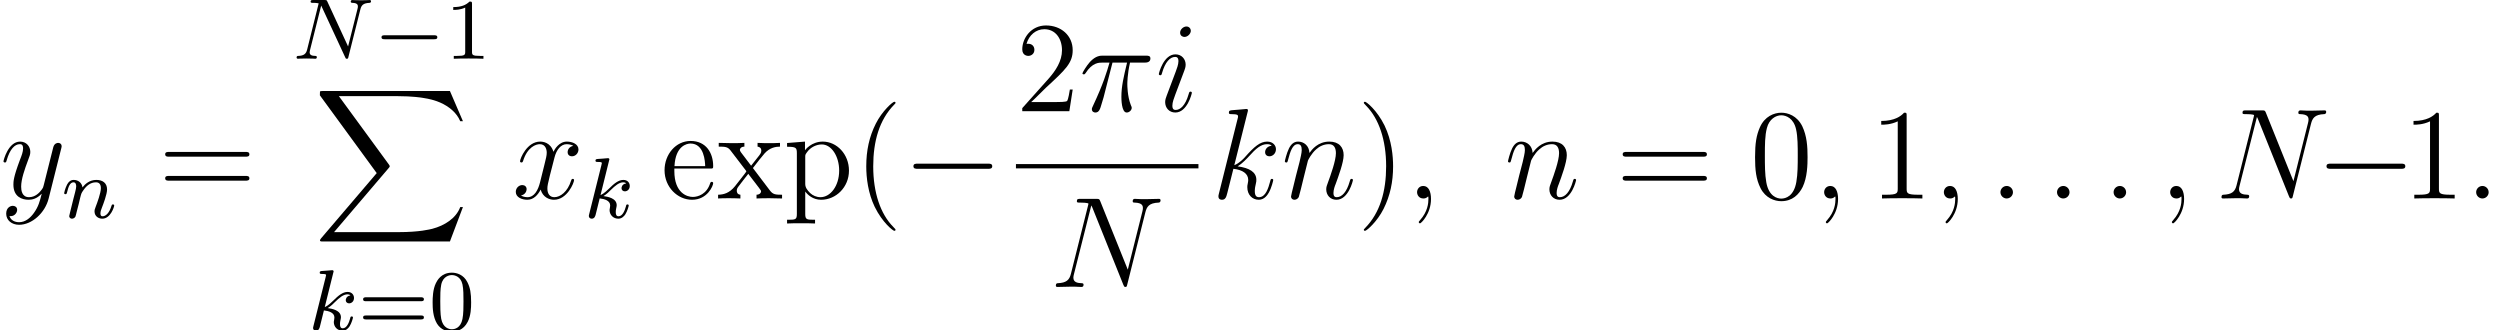
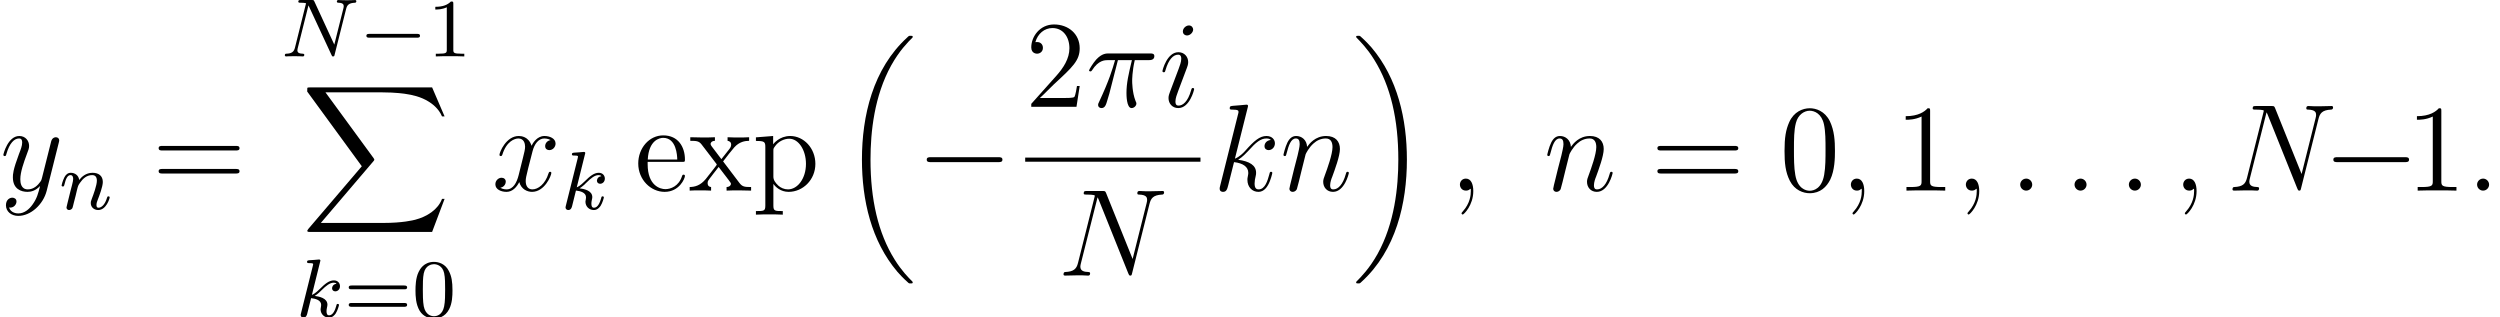
- <svg xmlns="http://www.w3.org/2000/svg" xmlns:xlink="http://www.w3.org/1999/xlink" height="30.574pt" version="1.1" viewBox="109.291 70.735 231.728 30.574" width="231.728pt">
+ <svg xmlns="http://www.w3.org/2000/svg" xmlns:xlink="http://www.w3.org/1999/xlink" version="1.1" width="241.276pt" height="30.574pt" viewBox="104.518 70.735 241.276 30.574">
  <defs>
-     <path d="M5.571 -1.809C5.699 -1.809 5.874 -1.809 5.874 -1.993S5.699 -2.176 5.571 -2.176H1.004C0.877 -2.176 0.701 -2.176 0.701 -1.993S0.877 -1.809 1.004 -1.809H5.571Z" id="g0-0" />
-     <path d="M7.878 -2.75C8.082 -2.75 8.297 -2.75 8.297 -2.989S8.082 -3.228 7.878 -3.228H1.411C1.207 -3.228 0.992 -3.228 0.992 -2.989S1.207 -2.75 1.411 -2.75H7.878Z" id="g1-0" />
-     <path d="M6.312 -4.575C6.408 -4.965 6.583 -5.157 7.157 -5.181C7.237 -5.181 7.301 -5.228 7.301 -5.332C7.301 -5.38 7.261 -5.444 7.181 -5.444C7.125 -5.444 6.974 -5.42 6.384 -5.42C5.746 -5.42 5.643 -5.444 5.571 -5.444C5.444 -5.444 5.42 -5.356 5.42 -5.292C5.42 -5.189 5.523 -5.181 5.595 -5.181C6.081 -5.165 6.081 -4.949 6.081 -4.838C6.081 -4.798 6.081 -4.758 6.049 -4.631L5.173 -1.14L3.252 -5.3C3.188 -5.444 3.172 -5.444 2.981 -5.444H1.945C1.801 -5.444 1.698 -5.444 1.698 -5.292C1.698 -5.181 1.793 -5.181 1.961 -5.181C2.024 -5.181 2.264 -5.181 2.447 -5.133L1.379 -0.853C1.283 -0.454 1.076 -0.279 0.542 -0.263C0.494 -0.263 0.399 -0.255 0.399 -0.112C0.399 -0.064 0.438 0 0.518 0C0.55 0 0.733 -0.024 1.307 -0.024C1.937 -0.024 2.056 0 2.128 0C2.16 0 2.279 0 2.279 -0.151C2.279 -0.247 2.192 -0.263 2.136 -0.263C1.849 -0.271 1.61 -0.319 1.61 -0.598C1.61 -0.638 1.634 -0.749 1.634 -0.757L2.678 -4.918H2.686L4.902 -0.143C4.957 -0.016 4.965 0 5.053 0C5.165 0 5.173 -0.032 5.204 -0.167L6.312 -4.575Z" id="g2-78" />
-     <path d="M2.327 -5.292C2.335 -5.308 2.359 -5.412 2.359 -5.42C2.359 -5.46 2.327 -5.531 2.232 -5.531C2.2 -5.531 1.953 -5.507 1.769 -5.491L1.323 -5.46C1.148 -5.444 1.068 -5.436 1.068 -5.292C1.068 -5.181 1.18 -5.181 1.275 -5.181C1.658 -5.181 1.658 -5.133 1.658 -5.061C1.658 -5.037 1.658 -5.021 1.618 -4.878L0.486 -0.343C0.454 -0.223 0.454 -0.175 0.454 -0.167C0.454 -0.032 0.566 0.08 0.717 0.08C0.988 0.08 1.052 -0.175 1.084 -0.287C1.164 -0.622 1.371 -1.466 1.459 -1.801C1.897 -1.753 2.431 -1.602 2.431 -1.148C2.431 -1.108 2.431 -1.068 2.415 -0.988C2.391 -0.885 2.375 -0.773 2.375 -0.733C2.375 -0.263 2.726 0.08 3.188 0.08C3.523 0.08 3.73 -0.167 3.834 -0.319C4.025 -0.614 4.152 -1.092 4.152 -1.14C4.152 -1.219 4.089 -1.243 4.033 -1.243C3.937 -1.243 3.921 -1.196 3.889 -1.052C3.786 -0.677 3.579 -0.143 3.204 -0.143C2.997 -0.143 2.949 -0.319 2.949 -0.534C2.949 -0.638 2.957 -0.733 2.997 -0.917C3.005 -0.948 3.037 -1.076 3.037 -1.164C3.037 -1.817 2.216 -1.961 1.809 -2.016C2.104 -2.192 2.375 -2.463 2.471 -2.566C2.909 -2.997 3.268 -3.292 3.65 -3.292C3.754 -3.292 3.85 -3.268 3.913 -3.188C3.483 -3.132 3.483 -2.758 3.483 -2.75C3.483 -2.574 3.618 -2.455 3.794 -2.455C4.009 -2.455 4.248 -2.63 4.248 -2.957C4.248 -3.228 4.057 -3.515 3.658 -3.515C3.196 -3.515 2.782 -3.164 2.327 -2.71C1.865 -2.256 1.666 -2.168 1.538 -2.112L2.327 -5.292Z" id="g2-107" />
-     <path d="M1.594 -1.307C1.618 -1.427 1.698 -1.73 1.722 -1.849C1.833 -2.279 1.833 -2.287 2.016 -2.55C2.279 -2.941 2.654 -3.292 3.188 -3.292C3.475 -3.292 3.642 -3.124 3.642 -2.75C3.642 -2.311 3.308 -1.403 3.156 -1.012C3.053 -0.749 3.053 -0.701 3.053 -0.598C3.053 -0.143 3.427 0.08 3.77 0.08C4.551 0.08 4.878 -1.036 4.878 -1.14C4.878 -1.219 4.814 -1.243 4.758 -1.243C4.663 -1.243 4.647 -1.188 4.623 -1.108C4.431 -0.454 4.097 -0.143 3.794 -0.143C3.666 -0.143 3.602 -0.223 3.602 -0.406S3.666 -0.765 3.746 -0.964C3.865 -1.267 4.216 -2.184 4.216 -2.63C4.216 -3.228 3.802 -3.515 3.228 -3.515C2.582 -3.515 2.168 -3.124 1.937 -2.821C1.881 -3.26 1.53 -3.515 1.124 -3.515C0.837 -3.515 0.638 -3.332 0.51 -3.084C0.319 -2.71 0.239 -2.311 0.239 -2.295C0.239 -2.224 0.295 -2.192 0.359 -2.192C0.462 -2.192 0.47 -2.224 0.526 -2.431C0.622 -2.821 0.765 -3.292 1.1 -3.292C1.307 -3.292 1.355 -3.092 1.355 -2.917C1.355 -2.774 1.315 -2.622 1.251 -2.359C1.235 -2.295 1.116 -1.825 1.084 -1.714L0.789 -0.518C0.757 -0.399 0.709 -0.199 0.709 -0.167C0.709 0.016 0.861 0.08 0.964 0.08C1.108 0.08 1.227 -0.016 1.283 -0.112C1.307 -0.159 1.371 -0.43 1.411 -0.598L1.594 -1.307Z" id="g2-110" />
-     <path d="M12.613 13.948L13.818 10.76H13.569C13.181 11.796 12.124 12.473 10.979 12.772C10.77 12.822 9.793 13.081 7.88 13.081H1.873L6.944 7.133C7.014 7.054 7.034 7.024 7.034 6.974C7.034 6.954 7.034 6.924 6.964 6.824L2.321 0.478H7.781C9.116 0.478 10.022 0.618 10.112 0.638C10.65 0.717 11.517 0.887 12.304 1.385C12.553 1.544 13.23 1.993 13.569 2.8H13.818L12.613 0H0.837C0.608 0 0.598 0.01 0.568 0.07C0.558 0.1 0.558 0.289 0.558 0.399L5.828 7.611L0.667 13.659C0.568 13.778 0.568 13.828 0.568 13.838C0.568 13.948 0.658 13.948 0.837 13.948H12.613Z" id="g6-88" />
-     <path d="M3.096 -4.507H4.447C4.125 -3.168 3.921 -2.295 3.921 -1.339C3.921 -1.172 3.921 0.12 4.411 0.12C4.663 0.12 4.878 -0.108 4.878 -0.311C4.878 -0.371 4.878 -0.395 4.794 -0.574C4.471 -1.399 4.471 -2.427 4.471 -2.511C4.471 -2.582 4.471 -3.431 4.722 -4.507H6.061C6.217 -4.507 6.611 -4.507 6.611 -4.89C6.611 -5.153 6.384 -5.153 6.169 -5.153H2.236C1.961 -5.153 1.554 -5.153 1.004 -4.567C0.693 -4.22 0.311 -3.587 0.311 -3.515S0.371 -3.419 0.442 -3.419C0.526 -3.419 0.538 -3.455 0.598 -3.527C1.219 -4.507 1.841 -4.507 2.14 -4.507H2.821C2.558 -3.61 2.26 -2.57 1.279 -0.478C1.184 -0.287 1.184 -0.263 1.184 -0.191C1.184 0.06 1.399 0.12 1.506 0.12C1.853 0.12 1.949 -0.191 2.092 -0.693C2.283 -1.303 2.283 -1.327 2.403 -1.805L3.096 -4.507Z" id="g3-25" />
-     <path d="M2.2 -0.574C2.2 -0.921 1.913 -1.16 1.626 -1.16C1.279 -1.16 1.04 -0.873 1.04 -0.586C1.04 -0.239 1.327 0 1.614 0C1.961 0 2.2 -0.287 2.2 -0.574Z" id="g3-58" />
-     <path d="M2.331 0.048C2.331 -0.646 2.104 -1.16 1.614 -1.16C1.231 -1.16 1.04 -0.849 1.04 -0.586S1.219 0 1.626 0C1.781 0 1.913 -0.048 2.02 -0.155C2.044 -0.179 2.056 -0.179 2.068 -0.179C2.092 -0.179 2.092 -0.012 2.092 0.048C2.092 0.442 2.02 1.219 1.327 1.997C1.196 2.14 1.196 2.164 1.196 2.188C1.196 2.248 1.255 2.307 1.315 2.307C1.411 2.307 2.331 1.423 2.331 0.048Z" id="g3-59" />
-     <path d="M8.847 -6.91C8.978 -7.424 9.17 -7.783 10.078 -7.819C10.114 -7.819 10.258 -7.831 10.258 -8.034C10.258 -8.165 10.15 -8.165 10.102 -8.165C9.863 -8.165 9.253 -8.141 9.014 -8.141H8.44C8.273 -8.141 8.058 -8.165 7.89 -8.165C7.819 -8.165 7.675 -8.165 7.675 -7.938C7.675 -7.819 7.771 -7.819 7.855 -7.819C8.572 -7.795 8.62 -7.52 8.62 -7.305C8.62 -7.197 8.608 -7.161 8.572 -6.994L7.221 -1.602L4.663 -7.962C4.579 -8.153 4.567 -8.165 4.304 -8.165H2.845C2.606 -8.165 2.499 -8.165 2.499 -7.938C2.499 -7.819 2.582 -7.819 2.809 -7.819C2.869 -7.819 3.575 -7.819 3.575 -7.711C3.575 -7.687 3.551 -7.592 3.539 -7.556L1.949 -1.219C1.805 -0.634 1.518 -0.383 0.729 -0.347C0.669 -0.347 0.55 -0.335 0.55 -0.12C0.55 0 0.669 0 0.705 0C0.944 0 1.554 -0.024 1.793 -0.024H2.367C2.534 -0.024 2.738 0 2.905 0C2.989 0 3.12 0 3.12 -0.227C3.12 -0.335 3.001 -0.347 2.953 -0.347C2.558 -0.359 2.176 -0.43 2.176 -0.861C2.176 -0.956 2.2 -1.064 2.224 -1.16L3.838 -7.556C3.909 -7.436 3.909 -7.412 3.957 -7.305L6.802 -0.215C6.862 -0.072 6.886 0 6.994 0C7.113 0 7.125 -0.036 7.173 -0.239L8.847 -6.91Z" id="g3-78" />
-     <path d="M3.383 -1.71C3.383 -1.769 3.335 -1.817 3.264 -1.817C3.156 -1.817 3.144 -1.781 3.084 -1.578C2.774 -0.49 2.283 -0.12 1.889 -0.12C1.745 -0.12 1.578 -0.155 1.578 -0.514C1.578 -0.837 1.722 -1.196 1.853 -1.554L2.69 -3.778C2.726 -3.873 2.809 -4.089 2.809 -4.316C2.809 -4.818 2.451 -5.272 1.865 -5.272C0.765 -5.272 0.323 -3.539 0.323 -3.443C0.323 -3.395 0.371 -3.335 0.454 -3.335C0.562 -3.335 0.574 -3.383 0.622 -3.551C0.909 -4.555 1.363 -5.033 1.829 -5.033C1.937 -5.033 2.14 -5.021 2.14 -4.639C2.14 -4.328 1.985 -3.933 1.889 -3.67L1.052 -1.447C0.98 -1.255 0.909 -1.064 0.909 -0.849C0.909 -0.311 1.279 0.12 1.853 0.12C2.953 0.12 3.383 -1.626 3.383 -1.71ZM3.288 -7.46C3.288 -7.639 3.144 -7.855 2.881 -7.855C2.606 -7.855 2.295 -7.592 2.295 -7.281C2.295 -6.982 2.546 -6.886 2.69 -6.886C3.013 -6.886 3.288 -7.197 3.288 -7.46Z" id="g3-105" />
-     <path d="M3.359 -7.998C3.371 -8.046 3.395 -8.118 3.395 -8.177C3.395 -8.297 3.276 -8.297 3.252 -8.297C3.24 -8.297 2.809 -8.261 2.594 -8.237C2.391 -8.225 2.212 -8.201 1.997 -8.189C1.71 -8.165 1.626 -8.153 1.626 -7.938C1.626 -7.819 1.745 -7.819 1.865 -7.819C2.475 -7.819 2.475 -7.711 2.475 -7.592C2.475 -7.544 2.475 -7.52 2.415 -7.305L0.705 -0.466C0.658 -0.287 0.658 -0.263 0.658 -0.191C0.658 0.072 0.861 0.12 0.98 0.12C1.315 0.12 1.387 -0.143 1.482 -0.514L2.044 -2.75C2.905 -2.654 3.419 -2.295 3.419 -1.722C3.419 -1.65 3.419 -1.602 3.383 -1.423C3.335 -1.243 3.335 -1.1 3.335 -1.04C3.335 -0.347 3.79 0.12 4.399 0.12C4.949 0.12 5.236 -0.383 5.332 -0.55C5.583 -0.992 5.738 -1.662 5.738 -1.71C5.738 -1.769 5.691 -1.817 5.619 -1.817C5.511 -1.817 5.499 -1.769 5.452 -1.578C5.284 -0.956 5.033 -0.12 4.423 -0.12C4.184 -0.12 4.029 -0.239 4.029 -0.693C4.029 -0.921 4.077 -1.184 4.125 -1.363C4.172 -1.578 4.172 -1.59 4.172 -1.734C4.172 -2.439 3.539 -2.833 2.439 -2.977C2.869 -3.24 3.3 -3.706 3.467 -3.885C4.148 -4.651 4.615 -5.033 5.165 -5.033C5.44 -5.033 5.511 -4.961 5.595 -4.89C5.153 -4.842 4.985 -4.531 4.985 -4.292C4.985 -4.005 5.212 -3.909 5.38 -3.909C5.703 -3.909 5.99 -4.184 5.99 -4.567C5.99 -4.914 5.715 -5.272 5.177 -5.272C4.519 -5.272 3.981 -4.806 3.132 -3.85C3.013 -3.706 2.57 -3.252 2.128 -3.084L3.359 -7.998Z" id="g3-107" />
-     <path d="M2.463 -3.503C2.487 -3.575 2.786 -4.172 3.228 -4.555C3.539 -4.842 3.945 -5.033 4.411 -5.033C4.89 -5.033 5.057 -4.674 5.057 -4.196C5.057 -3.515 4.567 -2.152 4.328 -1.506C4.22 -1.219 4.16 -1.064 4.16 -0.849C4.16 -0.311 4.531 0.12 5.105 0.12C6.217 0.12 6.635 -1.638 6.635 -1.71C6.635 -1.769 6.587 -1.817 6.516 -1.817C6.408 -1.817 6.396 -1.781 6.336 -1.578C6.061 -0.598 5.607 -0.12 5.141 -0.12C5.021 -0.12 4.83 -0.132 4.83 -0.514C4.83 -0.813 4.961 -1.172 5.033 -1.339C5.272 -1.997 5.774 -3.335 5.774 -4.017C5.774 -4.734 5.356 -5.272 4.447 -5.272C3.383 -5.272 2.821 -4.519 2.606 -4.22C2.57 -4.902 2.08 -5.272 1.554 -5.272C1.172 -5.272 0.909 -5.045 0.705 -4.639C0.49 -4.208 0.323 -3.491 0.323 -3.443S0.371 -3.335 0.454 -3.335C0.55 -3.335 0.562 -3.347 0.634 -3.622C0.825 -4.352 1.04 -5.033 1.518 -5.033C1.793 -5.033 1.889 -4.842 1.889 -4.483C1.889 -4.22 1.769 -3.754 1.686 -3.383L1.351 -2.092C1.303 -1.865 1.172 -1.327 1.112 -1.112C1.028 -0.801 0.897 -0.239 0.897 -0.179C0.897 -0.012 1.028 0.12 1.207 0.12C1.351 0.12 1.518 0.048 1.614 -0.132C1.638 -0.191 1.745 -0.61 1.805 -0.849L2.068 -1.925L2.463 -3.503Z" id="g3-110" />
-     <path d="M5.667 -4.878C5.284 -4.806 5.141 -4.519 5.141 -4.292C5.141 -4.005 5.368 -3.909 5.535 -3.909C5.894 -3.909 6.145 -4.22 6.145 -4.543C6.145 -5.045 5.571 -5.272 5.069 -5.272C4.34 -5.272 3.933 -4.555 3.826 -4.328C3.551 -5.224 2.809 -5.272 2.594 -5.272C1.375 -5.272 0.729 -3.706 0.729 -3.443C0.729 -3.395 0.777 -3.335 0.861 -3.335C0.956 -3.335 0.98 -3.407 1.004 -3.455C1.411 -4.782 2.212 -5.033 2.558 -5.033C3.096 -5.033 3.204 -4.531 3.204 -4.244C3.204 -3.981 3.132 -3.706 2.989 -3.132L2.582 -1.494C2.403 -0.777 2.056 -0.12 1.423 -0.12C1.363 -0.12 1.064 -0.12 0.813 -0.275C1.243 -0.359 1.339 -0.717 1.339 -0.861C1.339 -1.1 1.16 -1.243 0.933 -1.243C0.646 -1.243 0.335 -0.992 0.335 -0.61C0.335 -0.108 0.897 0.12 1.411 0.12C1.985 0.12 2.391 -0.335 2.642 -0.825C2.833 -0.12 3.431 0.12 3.873 0.12C5.093 0.12 5.738 -1.447 5.738 -1.71C5.738 -1.769 5.691 -1.817 5.619 -1.817C5.511 -1.817 5.499 -1.757 5.464 -1.662C5.141 -0.61 4.447 -0.12 3.909 -0.12C3.491 -0.12 3.264 -0.43 3.264 -0.921C3.264 -1.184 3.312 -1.375 3.503 -2.164L3.921 -3.79C4.101 -4.507 4.507 -5.033 5.057 -5.033C5.081 -5.033 5.416 -5.033 5.667 -4.878Z" id="g3-120" />
-     <path d="M3.144 1.339C2.821 1.793 2.355 2.2 1.769 2.2C1.626 2.2 1.052 2.176 0.873 1.626C0.909 1.638 0.968 1.638 0.992 1.638C1.351 1.638 1.59 1.327 1.59 1.052S1.363 0.681 1.184 0.681C0.992 0.681 0.574 0.825 0.574 1.411C0.574 2.02 1.088 2.439 1.769 2.439C2.965 2.439 4.172 1.339 4.507 0.012L5.679 -4.651C5.691 -4.71 5.715 -4.782 5.715 -4.854C5.715 -5.033 5.571 -5.153 5.392 -5.153C5.284 -5.153 5.033 -5.105 4.937 -4.746L4.053 -1.231C3.993 -1.016 3.993 -0.992 3.897 -0.861C3.658 -0.526 3.264 -0.12 2.69 -0.12C2.02 -0.12 1.961 -0.777 1.961 -1.1C1.961 -1.781 2.283 -2.702 2.606 -3.563C2.738 -3.909 2.809 -4.077 2.809 -4.316C2.809 -4.818 2.451 -5.272 1.865 -5.272C0.765 -5.272 0.323 -3.539 0.323 -3.443C0.323 -3.395 0.371 -3.335 0.454 -3.335C0.562 -3.335 0.574 -3.383 0.622 -3.551C0.909 -4.555 1.363 -5.033 1.829 -5.033C1.937 -5.033 2.14 -5.033 2.14 -4.639C2.14 -4.328 2.008 -3.981 1.829 -3.527C1.243 -1.961 1.243 -1.566 1.243 -1.279C1.243 -0.143 2.056 0.12 2.654 0.12C3.001 0.12 3.431 0.012 3.85 -0.43L3.862 -0.418C3.682 0.287 3.563 0.753 3.144 1.339Z" id="g3-121" />
-     <path d="M3.897 -2.542C3.897 -3.395 3.81 -3.913 3.547 -4.423C3.196 -5.125 2.55 -5.3 2.112 -5.3C1.108 -5.3 0.741 -4.551 0.63 -4.328C0.343 -3.746 0.327 -2.957 0.327 -2.542C0.327 -2.016 0.351 -1.211 0.733 -0.574C1.1 0.016 1.69 0.167 2.112 0.167C2.495 0.167 3.18 0.048 3.579 -0.741C3.873 -1.315 3.897 -2.024 3.897 -2.542ZM2.112 -0.056C1.841 -0.056 1.291 -0.183 1.124 -1.02C1.036 -1.474 1.036 -2.224 1.036 -2.638C1.036 -3.188 1.036 -3.746 1.124 -4.184C1.291 -4.997 1.913 -5.077 2.112 -5.077C2.383 -5.077 2.933 -4.941 3.092 -4.216C3.188 -3.778 3.188 -3.18 3.188 -2.638C3.188 -2.168 3.188 -1.451 3.092 -1.004C2.925 -0.167 2.375 -0.056 2.112 -0.056Z" id="g4-48" />
-     <path d="M2.503 -5.077C2.503 -5.292 2.487 -5.3 2.271 -5.3C1.945 -4.981 1.522 -4.79 0.765 -4.79V-4.527C0.98 -4.527 1.411 -4.527 1.873 -4.742V-0.654C1.873 -0.359 1.849 -0.263 1.092 -0.263H0.813V0C1.14 -0.024 1.825 -0.024 2.184 -0.024S3.236 -0.024 3.563 0V-0.263H3.284C2.527 -0.263 2.503 -0.359 2.503 -0.654V-5.077Z" id="g4-49" />
-     <path d="M5.826 -2.654C5.946 -2.654 6.105 -2.654 6.105 -2.837S5.914 -3.021 5.794 -3.021H0.781C0.662 -3.021 0.47 -3.021 0.47 -2.837S0.63 -2.654 0.749 -2.654H5.826ZM5.794 -0.964C5.914 -0.964 6.105 -0.964 6.105 -1.148S5.946 -1.331 5.826 -1.331H0.749C0.63 -1.331 0.47 -1.331 0.47 -1.148S0.662 -0.964 0.781 -0.964H5.794Z" id="g4-61" />
-     <path d="M3.885 2.905C3.885 2.869 3.885 2.845 3.682 2.642C2.487 1.435 1.817 -0.538 1.817 -2.977C1.817 -5.296 2.379 -7.293 3.766 -8.703C3.885 -8.811 3.885 -8.835 3.885 -8.871C3.885 -8.942 3.826 -8.966 3.778 -8.966C3.622 -8.966 2.642 -8.106 2.056 -6.934C1.447 -5.727 1.172 -4.447 1.172 -2.977C1.172 -1.913 1.339 -0.49 1.961 0.789C2.666 2.224 3.646 3.001 3.778 3.001C3.826 3.001 3.885 2.977 3.885 2.905Z" id="g5-40" />
-     <path d="M3.371 -2.977C3.371 -3.885 3.252 -5.368 2.582 -6.755C1.877 -8.189 0.897 -8.966 0.765 -8.966C0.717 -8.966 0.658 -8.942 0.658 -8.871C0.658 -8.835 0.658 -8.811 0.861 -8.608C2.056 -7.4 2.726 -5.428 2.726 -2.989C2.726 -0.669 2.164 1.327 0.777 2.738C0.658 2.845 0.658 2.869 0.658 2.905C0.658 2.977 0.717 3.001 0.765 3.001C0.921 3.001 1.901 2.14 2.487 0.968C3.096 -0.251 3.371 -1.542 3.371 -2.977Z" id="g5-41" />
-     <path d="M5.356 -3.826C5.356 -4.818 5.296 -5.786 4.866 -6.695C4.376 -7.687 3.515 -7.95 2.929 -7.95C2.236 -7.95 1.387 -7.603 0.944 -6.611C0.61 -5.858 0.49 -5.117 0.49 -3.826C0.49 -2.666 0.574 -1.793 1.004 -0.944C1.47 -0.036 2.295 0.251 2.917 0.251C3.957 0.251 4.555 -0.371 4.902 -1.064C5.332 -1.961 5.356 -3.132 5.356 -3.826ZM2.917 0.012C2.534 0.012 1.757 -0.203 1.53 -1.506C1.399 -2.224 1.399 -3.132 1.399 -3.969C1.399 -4.949 1.399 -5.834 1.59 -6.539C1.793 -7.34 2.403 -7.711 2.917 -7.711C3.371 -7.711 4.065 -7.436 4.292 -6.408C4.447 -5.727 4.447 -4.782 4.447 -3.969C4.447 -3.168 4.447 -2.26 4.316 -1.53C4.089 -0.215 3.335 0.012 2.917 0.012Z" id="g5-48" />
-     <path d="M3.443 -7.663C3.443 -7.938 3.443 -7.95 3.204 -7.95C2.917 -7.627 2.319 -7.185 1.088 -7.185V-6.838C1.363 -6.838 1.961 -6.838 2.618 -7.149V-0.921C2.618 -0.49 2.582 -0.347 1.53 -0.347H1.16V0C1.482 -0.024 2.642 -0.024 3.037 -0.024S4.579 -0.024 4.902 0V-0.347H4.531C3.479 -0.347 3.443 -0.49 3.443 -0.921V-7.663Z" id="g5-49" />
-     <path d="M5.26 -2.008H4.997C4.961 -1.805 4.866 -1.148 4.746 -0.956C4.663 -0.849 3.981 -0.849 3.622 -0.849H1.411C1.734 -1.124 2.463 -1.889 2.774 -2.176C4.591 -3.85 5.26 -4.471 5.26 -5.655C5.26 -7.03 4.172 -7.95 2.786 -7.95S0.586 -6.767 0.586 -5.738C0.586 -5.129 1.112 -5.129 1.148 -5.129C1.399 -5.129 1.71 -5.308 1.71 -5.691C1.71 -6.025 1.482 -6.253 1.148 -6.253C1.04 -6.253 1.016 -6.253 0.98 -6.241C1.207 -7.054 1.853 -7.603 2.63 -7.603C3.646 -7.603 4.268 -6.755 4.268 -5.655C4.268 -4.639 3.682 -3.754 3.001 -2.989L0.586 -0.287V0H4.949L5.26 -2.008Z" id="g5-50" />
-     <path d="M8.07 -3.873C8.237 -3.873 8.452 -3.873 8.452 -4.089C8.452 -4.316 8.249 -4.316 8.07 -4.316H1.028C0.861 -4.316 0.646 -4.316 0.646 -4.101C0.646 -3.873 0.849 -3.873 1.028 -3.873H8.07ZM8.07 -1.65C8.237 -1.65 8.452 -1.65 8.452 -1.865C8.452 -2.092 8.249 -2.092 8.07 -2.092H1.028C0.861 -2.092 0.646 -2.092 0.646 -1.877C0.646 -1.65 0.849 -1.65 1.028 -1.65H8.07Z" id="g5-61" />
-     <path d="M4.579 -2.774C4.842 -2.774 4.866 -2.774 4.866 -3.001C4.866 -4.208 4.22 -5.332 2.774 -5.332C1.411 -5.332 0.359 -4.101 0.359 -2.618C0.359 -1.04 1.578 0.12 2.905 0.12C4.328 0.12 4.866 -1.172 4.866 -1.423C4.866 -1.494 4.806 -1.542 4.734 -1.542C4.639 -1.542 4.615 -1.482 4.591 -1.423C4.28 -0.418 3.479 -0.143 2.977 -0.143S1.267 -0.478 1.267 -2.546V-2.774H4.579ZM1.279 -3.001C1.375 -4.878 2.427 -5.093 2.762 -5.093C4.041 -5.093 4.113 -3.407 4.125 -3.001H1.279Z" id="g5-101" />
-     <path d="M2.929 1.973C2.164 1.973 2.02 1.973 2.02 1.435V-0.646C2.236 -0.347 2.726 0.12 3.491 0.12C4.866 0.12 6.073 -1.04 6.073 -2.582C6.073 -4.101 4.949 -5.272 3.646 -5.272C2.594 -5.272 2.032 -4.519 1.997 -4.471V-5.272L0.335 -5.141V-4.794C1.172 -4.794 1.243 -4.71 1.243 -4.184V1.435C1.243 1.973 1.112 1.973 0.335 1.973V2.319C0.646 2.295 1.291 2.295 1.626 2.295C1.973 2.295 2.618 2.295 2.929 2.319V1.973ZM2.02 -3.814C2.02 -4.041 2.02 -4.053 2.152 -4.244C2.511 -4.782 3.096 -5.009 3.551 -5.009C4.447 -5.009 5.165 -3.921 5.165 -2.582C5.165 -1.16 4.352 -0.12 3.431 -0.12C3.061 -0.12 2.714 -0.275 2.475 -0.502C2.2 -0.777 2.02 -1.016 2.02 -1.351V-3.814Z" id="g5-112" />
-     <path d="M3.347 -2.821C3.694 -3.276 4.196 -3.921 4.423 -4.172C4.914 -4.722 5.475 -4.806 5.858 -4.806V-5.153C5.344 -5.129 5.32 -5.129 4.854 -5.129C4.399 -5.129 4.376 -5.129 3.778 -5.153V-4.806C3.933 -4.782 4.125 -4.71 4.125 -4.435C4.125 -4.232 4.017 -4.101 3.945 -4.005L3.18 -3.037L2.248 -4.268C2.212 -4.316 2.14 -4.423 2.14 -4.507C2.14 -4.579 2.2 -4.794 2.558 -4.806V-5.153C2.26 -5.129 1.65 -5.129 1.327 -5.129C0.933 -5.129 0.909 -5.129 0.179 -5.153V-4.806C0.789 -4.806 1.016 -4.782 1.267 -4.459L2.666 -2.63C2.69 -2.606 2.738 -2.534 2.738 -2.499S1.805 -1.291 1.686 -1.136C1.16 -0.49 0.634 -0.359 0.12 -0.347V0C0.574 -0.024 0.598 -0.024 1.112 -0.024C1.566 -0.024 1.59 -0.024 2.188 0V-0.347C1.901 -0.383 1.853 -0.562 1.853 -0.729C1.853 -0.921 1.937 -1.016 2.056 -1.172C2.236 -1.423 2.63 -1.913 2.917 -2.283L3.897 -1.004C4.101 -0.741 4.101 -0.717 4.101 -0.646C4.101 -0.55 4.005 -0.359 3.682 -0.347V0C3.993 -0.024 4.579 -0.024 4.914 -0.024C5.308 -0.024 5.332 -0.024 6.049 0V-0.347C5.416 -0.347 5.2 -0.371 4.914 -0.753L3.347 -2.821Z" id="g5-120" />
+     <path id="g1-0" d="M7.878-2.75C8.082-2.75 8.297-2.75 8.297-2.989S8.082-3.228 7.878-3.228H1.411C1.207-3.228 .992-3.228 .992-2.989S1.207-2.75 1.411-2.75H7.878Z" />
+     <path id="g6-18" d="M6.974 23.402C6.974 23.362 6.954 23.342 6.934 23.313C6.565 22.944 5.898 22.276 5.23 21.2C3.626 18.63 2.899 15.392 2.899 11.557C2.899 8.877 3.258 5.42 4.902 2.451C5.689 1.036 6.506 .219 6.944-.219C6.974-.249 6.974-.269 6.974-.299C6.974-.399 6.904-.399 6.765-.399S6.605-.399 6.456-.249C3.118 2.79 2.072 7.352 2.072 11.547C2.072 15.462 2.969 19.407 5.499 22.386C5.699 22.615 6.077 23.024 6.486 23.382C6.605 23.502 6.625 23.502 6.765 23.502S6.974 23.502 6.974 23.402Z" />
+     <path id="g6-19" d="M5.25 11.557C5.25 7.641 4.354 3.696 1.823 .717C1.624 .488 1.245 .08 .837-.279C.717-.399 .697-.399 .558-.399C.438-.399 .349-.399 .349-.299C.349-.259 .389-.219 .408-.199C.757 .159 1.425 .827 2.092 1.903C3.696 4.473 4.423 7.711 4.423 11.547C4.423 14.227 4.065 17.684 2.421 20.653C1.634 22.067 .807 22.894 .389 23.313C.369 23.342 .349 23.372 .349 23.402C.349 23.502 .438 23.502 .558 23.502C.697 23.502 .717 23.502 .867 23.352C4.204 20.314 5.25 15.751 5.25 11.557Z" />
+     <path id="g6-88" d="M12.613 13.948L13.818 10.76H13.569C13.181 11.796 12.125 12.473 10.979 12.772C10.77 12.822 9.793 13.081 7.88 13.081H1.873L6.944 7.133C7.014 7.054 7.034 7.024 7.034 6.974C7.034 6.954 7.034 6.924 6.964 6.824L2.321 .478H7.781C9.116 .478 10.022 .618 10.112 .638C10.65 .717 11.517 .887 12.304 1.385C12.553 1.544 13.23 1.993 13.569 2.8H13.818L12.613 0H.837C.608 0 .598 .01 .568 .07C.558 .1 .558 .289 .558 .399L5.828 7.611L.667 13.659C.568 13.778 .568 13.828 .568 13.838C.568 13.948 .658 13.948 .837 13.948H12.613Z" />
+     <path id="g0-0" d="M5.571-1.809C5.699-1.809 5.874-1.809 5.874-1.993S5.699-2.176 5.571-2.176H1.004C.877-2.176 .701-2.176 .701-1.993S.877-1.809 1.004-1.809H5.571Z" />
+     <path id="g5-48" d="M5.356-3.826C5.356-4.818 5.296-5.786 4.866-6.695C4.376-7.687 3.515-7.95 2.929-7.95C2.236-7.95 1.387-7.603 .944-6.611C.61-5.858 .49-5.117 .49-3.826C.49-2.666 .574-1.793 1.004-.944C1.47-.036 2.295 .251 2.917 .251C3.957 .251 4.555-.371 4.902-1.064C5.332-1.961 5.356-3.132 5.356-3.826ZM2.917 .012C2.534 .012 1.757-.203 1.53-1.506C1.399-2.224 1.399-3.132 1.399-3.969C1.399-4.949 1.399-5.834 1.59-6.539C1.793-7.34 2.403-7.711 2.917-7.711C3.371-7.711 4.065-7.436 4.292-6.408C4.447-5.727 4.447-4.782 4.447-3.969C4.447-3.168 4.447-2.26 4.316-1.53C4.089-.215 3.335 .012 2.917 .012Z" />
+     <path id="g5-49" d="M3.443-7.663C3.443-7.938 3.443-7.95 3.204-7.95C2.917-7.627 2.319-7.185 1.088-7.185V-6.838C1.363-6.838 1.961-6.838 2.618-7.149V-.921C2.618-.49 2.582-.347 1.53-.347H1.16V0C1.482-.024 2.642-.024 3.037-.024S4.579-.024 4.902 0V-.347H4.531C3.479-.347 3.443-.49 3.443-.921V-7.663Z" />
+     <path id="g5-50" d="M5.26-2.008H4.997C4.961-1.805 4.866-1.148 4.746-.956C4.663-.849 3.981-.849 3.622-.849H1.411C1.733-1.124 2.463-1.889 2.774-2.176C4.591-3.85 5.26-4.471 5.26-5.655C5.26-7.03 4.172-7.95 2.786-7.95S.586-6.767 .586-5.738C.586-5.129 1.112-5.129 1.148-5.129C1.399-5.129 1.71-5.308 1.71-5.691C1.71-6.025 1.482-6.253 1.148-6.253C1.04-6.253 1.016-6.253 .98-6.241C1.207-7.054 1.853-7.603 2.63-7.603C3.646-7.603 4.268-6.755 4.268-5.655C4.268-4.639 3.682-3.754 3.001-2.989L.586-.287V0H4.949L5.26-2.008Z" />
+     <path id="g5-61" d="M8.07-3.873C8.237-3.873 8.452-3.873 8.452-4.089C8.452-4.316 8.249-4.316 8.07-4.316H1.028C.861-4.316 .646-4.316 .646-4.101C.646-3.873 .849-3.873 1.028-3.873H8.07ZM8.07-1.65C8.237-1.65 8.452-1.65 8.452-1.865C8.452-2.092 8.249-2.092 8.07-2.092H1.028C.861-2.092 .646-2.092 .646-1.877C.646-1.65 .849-1.65 1.028-1.65H8.07Z" />
+     <path id="g5-101" d="M4.579-2.774C4.842-2.774 4.866-2.774 4.866-3.001C4.866-4.208 4.22-5.332 2.774-5.332C1.411-5.332 .359-4.101 .359-2.618C.359-1.04 1.578 .12 2.905 .12C4.328 .12 4.866-1.172 4.866-1.423C4.866-1.494 4.806-1.542 4.734-1.542C4.639-1.542 4.615-1.482 4.591-1.423C4.28-.418 3.479-.143 2.977-.143S1.267-.478 1.267-2.546V-2.774H4.579ZM1.279-3.001C1.375-4.878 2.427-5.093 2.762-5.093C4.041-5.093 4.113-3.407 4.125-3.001H1.279Z" />
+     <path id="g5-112" d="M2.929 1.973C2.164 1.973 2.02 1.973 2.02 1.435V-.646C2.236-.347 2.726 .12 3.491 .12C4.866 .12 6.073-1.04 6.073-2.582C6.073-4.101 4.949-5.272 3.646-5.272C2.594-5.272 2.032-4.519 1.997-4.471V-5.272L.335-5.141V-4.794C1.172-4.794 1.243-4.71 1.243-4.184V1.435C1.243 1.973 1.112 1.973 .335 1.973V2.319C.646 2.295 1.291 2.295 1.626 2.295C1.973 2.295 2.618 2.295 2.929 2.319V1.973ZM2.02-3.814C2.02-4.041 2.02-4.053 2.152-4.244C2.511-4.782 3.096-5.009 3.551-5.009C4.447-5.009 5.165-3.921 5.165-2.582C5.165-1.16 4.352-.12 3.431-.12C3.061-.12 2.714-.275 2.475-.502C2.2-.777 2.02-1.016 2.02-1.351V-3.814Z" />
+     <path id="g5-120" d="M3.347-2.821C3.694-3.276 4.196-3.921 4.423-4.172C4.914-4.722 5.475-4.806 5.858-4.806V-5.153C5.344-5.129 5.32-5.129 4.854-5.129C4.4-5.129 4.376-5.129 3.778-5.153V-4.806C3.933-4.782 4.125-4.71 4.125-4.435C4.125-4.232 4.017-4.101 3.945-4.005L3.18-3.037L2.248-4.268C2.212-4.316 2.14-4.423 2.14-4.507C2.14-4.579 2.2-4.794 2.558-4.806V-5.153C2.26-5.129 1.65-5.129 1.327-5.129C.933-5.129 .909-5.129 .179-5.153V-4.806C.789-4.806 1.016-4.782 1.267-4.459L2.666-2.63C2.69-2.606 2.738-2.534 2.738-2.499S1.805-1.291 1.686-1.136C1.16-.49 .634-.359 .12-.347V0C.574-.024 .598-.024 1.112-.024C1.566-.024 1.59-.024 2.188 0V-.347C1.901-.383 1.853-.562 1.853-.729C1.853-.921 1.937-1.016 2.056-1.172C2.236-1.423 2.63-1.913 2.917-2.283L3.897-1.004C4.101-.741 4.101-.717 4.101-.646C4.101-.55 4.005-.359 3.682-.347V0C3.993-.024 4.579-.024 4.914-.024C5.308-.024 5.332-.024 6.049 0V-.347C5.416-.347 5.2-.371 4.914-.753L3.347-2.821Z" />
+     <path id="g4-48" d="M3.897-2.542C3.897-3.395 3.81-3.913 3.547-4.423C3.196-5.125 2.55-5.3 2.112-5.3C1.108-5.3 .741-4.551 .63-4.328C.343-3.746 .327-2.957 .327-2.542C.327-2.016 .351-1.211 .733-.574C1.1 .016 1.69 .167 2.112 .167C2.495 .167 3.18 .048 3.579-.741C3.873-1.315 3.897-2.024 3.897-2.542ZM2.112-.056C1.841-.056 1.291-.183 1.124-1.02C1.036-1.474 1.036-2.224 1.036-2.638C1.036-3.188 1.036-3.746 1.124-4.184C1.291-4.997 1.913-5.077 2.112-5.077C2.383-5.077 2.933-4.941 3.092-4.216C3.188-3.778 3.188-3.18 3.188-2.638C3.188-2.168 3.188-1.451 3.092-1.004C2.925-.167 2.375-.056 2.112-.056Z" />
+     <path id="g4-49" d="M2.503-5.077C2.503-5.292 2.487-5.3 2.271-5.3C1.945-4.981 1.522-4.79 .765-4.79V-4.527C.98-4.527 1.411-4.527 1.873-4.742V-.654C1.873-.359 1.849-.263 1.092-.263H.813V0C1.14-.024 1.825-.024 2.184-.024S3.236-.024 3.563 0V-.263H3.284C2.527-.263 2.503-.359 2.503-.654V-5.077Z" />
+     <path id="g4-61" d="M5.826-2.654C5.946-2.654 6.105-2.654 6.105-2.837S5.914-3.021 5.794-3.021H.781C.662-3.021 .47-3.021 .47-2.837S.63-2.654 .749-2.654H5.826ZM5.794-.964C5.914-.964 6.105-.964 6.105-1.148S5.946-1.331 5.826-1.331H.749C.63-1.331 .47-1.331 .47-1.148S.662-.964 .781-.964H5.794Z" />
+     <path id="g2-78" d="M6.312-4.575C6.408-4.965 6.583-5.157 7.157-5.181C7.237-5.181 7.301-5.228 7.301-5.332C7.301-5.38 7.261-5.444 7.181-5.444C7.125-5.444 6.974-5.42 6.384-5.42C5.746-5.42 5.643-5.444 5.571-5.444C5.444-5.444 5.42-5.356 5.42-5.292C5.42-5.189 5.523-5.181 5.595-5.181C6.081-5.165 6.081-4.949 6.081-4.838C6.081-4.798 6.081-4.758 6.049-4.631L5.173-1.14L3.252-5.3C3.188-5.444 3.172-5.444 2.981-5.444H1.945C1.801-5.444 1.698-5.444 1.698-5.292C1.698-5.181 1.793-5.181 1.961-5.181C2.024-5.181 2.264-5.181 2.447-5.133L1.379-.853C1.283-.454 1.076-.279 .542-.263C.494-.263 .399-.255 .399-.112C.399-.064 .438 0 .518 0C.55 0 .733-.024 1.307-.024C1.937-.024 2.056 0 2.128 0C2.16 0 2.279 0 2.279-.151C2.279-.247 2.192-.263 2.136-.263C1.849-.271 1.61-.319 1.61-.598C1.61-.638 1.634-.749 1.634-.757L2.678-4.918H2.686L4.902-.143C4.957-.016 4.965 0 5.053 0C5.165 0 5.173-.032 5.204-.167L6.312-4.575Z" />
+     <path id="g2-107" d="M2.327-5.292C2.335-5.308 2.359-5.412 2.359-5.42C2.359-5.46 2.327-5.531 2.232-5.531C2.2-5.531 1.953-5.507 1.769-5.491L1.323-5.46C1.148-5.444 1.068-5.436 1.068-5.292C1.068-5.181 1.18-5.181 1.275-5.181C1.658-5.181 1.658-5.133 1.658-5.061C1.658-5.037 1.658-5.021 1.618-4.878L.486-.343C.454-.223 .454-.175 .454-.167C.454-.032 .566 .08 .717 .08C.988 .08 1.052-.175 1.084-.287C1.164-.622 1.371-1.467 1.459-1.801C1.897-1.753 2.431-1.602 2.431-1.148C2.431-1.108 2.431-1.068 2.415-.988C2.391-.885 2.375-.773 2.375-.733C2.375-.263 2.726 .08 3.188 .08C3.523 .08 3.73-.167 3.834-.319C4.025-.614 4.152-1.092 4.152-1.14C4.152-1.219 4.089-1.243 4.033-1.243C3.937-1.243 3.921-1.196 3.889-1.052C3.786-.677 3.579-.143 3.204-.143C2.997-.143 2.949-.319 2.949-.534C2.949-.638 2.957-.733 2.997-.917C3.005-.948 3.037-1.076 3.037-1.164C3.037-1.817 2.216-1.961 1.809-2.016C2.104-2.192 2.375-2.463 2.471-2.566C2.909-2.997 3.268-3.292 3.65-3.292C3.754-3.292 3.85-3.268 3.913-3.188C3.483-3.132 3.483-2.758 3.483-2.75C3.483-2.574 3.618-2.455 3.794-2.455C4.009-2.455 4.248-2.63 4.248-2.957C4.248-3.228 4.057-3.515 3.658-3.515C3.196-3.515 2.782-3.164 2.327-2.71C1.865-2.256 1.666-2.168 1.538-2.112L2.327-5.292Z" />
+     <path id="g2-110" d="M1.594-1.307C1.618-1.427 1.698-1.73 1.722-1.849C1.833-2.279 1.833-2.287 2.016-2.55C2.279-2.941 2.654-3.292 3.188-3.292C3.475-3.292 3.642-3.124 3.642-2.75C3.642-2.311 3.308-1.403 3.156-1.012C3.053-.749 3.053-.701 3.053-.598C3.053-.143 3.427 .08 3.77 .08C4.551 .08 4.878-1.036 4.878-1.14C4.878-1.219 4.814-1.243 4.758-1.243C4.663-1.243 4.647-1.188 4.623-1.108C4.431-.454 4.097-.143 3.794-.143C3.666-.143 3.602-.223 3.602-.406S3.666-.765 3.746-.964C3.866-1.267 4.216-2.184 4.216-2.63C4.216-3.228 3.802-3.515 3.228-3.515C2.582-3.515 2.168-3.124 1.937-2.821C1.881-3.26 1.53-3.515 1.124-3.515C.837-3.515 .638-3.332 .51-3.084C.319-2.71 .239-2.311 .239-2.295C.239-2.224 .295-2.192 .359-2.192C.462-2.192 .47-2.224 .526-2.431C.622-2.821 .765-3.292 1.1-3.292C1.307-3.292 1.355-3.092 1.355-2.917C1.355-2.774 1.315-2.622 1.251-2.359C1.235-2.295 1.116-1.825 1.084-1.714L.789-.518C.757-.399 .709-.199 .709-.167C.709 .016 .861 .08 .964 .08C1.108 .08 1.227-.016 1.283-.112C1.307-.159 1.371-.43 1.411-.598L1.594-1.307Z" />
+     <path id="g3-25" d="M3.096-4.507H4.447C4.125-3.168 3.921-2.295 3.921-1.339C3.921-1.172 3.921 .12 4.411 .12C4.663 .12 4.878-.108 4.878-.311C4.878-.371 4.878-.395 4.794-.574C4.471-1.399 4.471-2.427 4.471-2.511C4.471-2.582 4.471-3.431 4.722-4.507H6.061C6.217-4.507 6.611-4.507 6.611-4.89C6.611-5.153 6.384-5.153 6.169-5.153H2.236C1.961-5.153 1.554-5.153 1.004-4.567C.693-4.22 .311-3.587 .311-3.515S.371-3.419 .442-3.419C.526-3.419 .538-3.455 .598-3.527C1.219-4.507 1.841-4.507 2.14-4.507H2.821C2.558-3.61 2.26-2.57 1.279-.478C1.184-.287 1.184-.263 1.184-.191C1.184 .06 1.399 .12 1.506 .12C1.853 .12 1.949-.191 2.092-.693C2.283-1.303 2.283-1.327 2.403-1.805L3.096-4.507Z" />
+     <path id="g3-58" d="M2.2-.574C2.2-.921 1.913-1.16 1.626-1.16C1.279-1.16 1.04-.873 1.04-.586C1.04-.239 1.327 0 1.614 0C1.961 0 2.2-.287 2.2-.574Z" />
+     <path id="g3-59" d="M2.331 .048C2.331-.646 2.104-1.16 1.614-1.16C1.231-1.16 1.04-.849 1.04-.586S1.219 0 1.626 0C1.781 0 1.913-.048 2.02-.155C2.044-.179 2.056-.179 2.068-.179C2.092-.179 2.092-.012 2.092 .048C2.092 .442 2.02 1.219 1.327 1.997C1.196 2.14 1.196 2.164 1.196 2.188C1.196 2.248 1.255 2.307 1.315 2.307C1.411 2.307 2.331 1.423 2.331 .048Z" />
+     <path id="g3-78" d="M8.847-6.91C8.978-7.424 9.17-7.783 10.078-7.819C10.114-7.819 10.258-7.831 10.258-8.034C10.258-8.165 10.15-8.165 10.102-8.165C9.863-8.165 9.253-8.141 9.014-8.141H8.44C8.273-8.141 8.058-8.165 7.89-8.165C7.819-8.165 7.675-8.165 7.675-7.938C7.675-7.819 7.771-7.819 7.855-7.819C8.572-7.795 8.62-7.52 8.62-7.305C8.62-7.197 8.608-7.161 8.572-6.994L7.221-1.602L4.663-7.962C4.579-8.153 4.567-8.165 4.304-8.165H2.845C2.606-8.165 2.499-8.165 2.499-7.938C2.499-7.819 2.582-7.819 2.809-7.819C2.869-7.819 3.575-7.819 3.575-7.711C3.575-7.687 3.551-7.592 3.539-7.556L1.949-1.219C1.805-.634 1.518-.383 .729-.347C.669-.347 .55-.335 .55-.12C.55 0 .669 0 .705 0C.944 0 1.554-.024 1.793-.024H2.367C2.534-.024 2.738 0 2.905 0C2.989 0 3.12 0 3.12-.227C3.12-.335 3.001-.347 2.953-.347C2.558-.359 2.176-.43 2.176-.861C2.176-.956 2.2-1.064 2.224-1.16L3.838-7.556C3.909-7.436 3.909-7.412 3.957-7.305L6.802-.215C6.862-.072 6.886 0 6.994 0C7.113 0 7.125-.036 7.173-.239L8.847-6.91Z" />
+     <path id="g3-105" d="M3.383-1.71C3.383-1.769 3.335-1.817 3.264-1.817C3.156-1.817 3.144-1.781 3.084-1.578C2.774-.49 2.283-.12 1.889-.12C1.745-.12 1.578-.155 1.578-.514C1.578-.837 1.722-1.196 1.853-1.554L2.69-3.778C2.726-3.873 2.809-4.089 2.809-4.316C2.809-4.818 2.451-5.272 1.865-5.272C.765-5.272 .323-3.539 .323-3.443C.323-3.395 .371-3.335 .454-3.335C.562-3.335 .574-3.383 .622-3.551C.909-4.555 1.363-5.033 1.829-5.033C1.937-5.033 2.14-5.021 2.14-4.639C2.14-4.328 1.985-3.933 1.889-3.67L1.052-1.447C.98-1.255 .909-1.064 .909-.849C.909-.311 1.279 .12 1.853 .12C2.953 .12 3.383-1.626 3.383-1.71ZM3.288-7.46C3.288-7.639 3.144-7.855 2.881-7.855C2.606-7.855 2.295-7.592 2.295-7.281C2.295-6.982 2.546-6.886 2.69-6.886C3.013-6.886 3.288-7.197 3.288-7.46Z" />
+     <path id="g3-107" d="M3.359-7.998C3.371-8.046 3.395-8.118 3.395-8.177C3.395-8.297 3.276-8.297 3.252-8.297C3.24-8.297 2.809-8.261 2.594-8.237C2.391-8.225 2.212-8.201 1.997-8.189C1.71-8.165 1.626-8.153 1.626-7.938C1.626-7.819 1.745-7.819 1.865-7.819C2.475-7.819 2.475-7.711 2.475-7.592C2.475-7.544 2.475-7.52 2.415-7.305L.705-.466C.658-.287 .658-.263 .658-.191C.658 .072 .861 .12 .98 .12C1.315 .12 1.387-.143 1.482-.514L2.044-2.75C2.905-2.654 3.419-2.295 3.419-1.722C3.419-1.65 3.419-1.602 3.383-1.423C3.335-1.243 3.335-1.1 3.335-1.04C3.335-.347 3.79 .12 4.4 .12C4.949 .12 5.236-.383 5.332-.55C5.583-.992 5.738-1.662 5.738-1.71C5.738-1.769 5.691-1.817 5.619-1.817C5.511-1.817 5.499-1.769 5.452-1.578C5.284-.956 5.033-.12 4.423-.12C4.184-.12 4.029-.239 4.029-.693C4.029-.921 4.077-1.184 4.125-1.363C4.172-1.578 4.172-1.59 4.172-1.733C4.172-2.439 3.539-2.833 2.439-2.977C2.869-3.24 3.3-3.706 3.467-3.885C4.148-4.651 4.615-5.033 5.165-5.033C5.44-5.033 5.511-4.961 5.595-4.89C5.153-4.842 4.985-4.531 4.985-4.292C4.985-4.005 5.212-3.909 5.38-3.909C5.703-3.909 5.99-4.184 5.99-4.567C5.99-4.914 5.715-5.272 5.177-5.272C4.519-5.272 3.981-4.806 3.132-3.85C3.013-3.706 2.57-3.252 2.128-3.084L3.359-7.998Z" />
+     <path id="g3-110" d="M2.463-3.503C2.487-3.575 2.786-4.172 3.228-4.555C3.539-4.842 3.945-5.033 4.411-5.033C4.89-5.033 5.057-4.674 5.057-4.196C5.057-3.515 4.567-2.152 4.328-1.506C4.22-1.219 4.16-1.064 4.16-.849C4.16-.311 4.531 .12 5.105 .12C6.217 .12 6.635-1.638 6.635-1.71C6.635-1.769 6.587-1.817 6.516-1.817C6.408-1.817 6.396-1.781 6.336-1.578C6.061-.598 5.607-.12 5.141-.12C5.021-.12 4.83-.132 4.83-.514C4.83-.813 4.961-1.172 5.033-1.339C5.272-1.997 5.774-3.335 5.774-4.017C5.774-4.734 5.356-5.272 4.447-5.272C3.383-5.272 2.821-4.519 2.606-4.22C2.57-4.902 2.08-5.272 1.554-5.272C1.172-5.272 .909-5.045 .705-4.639C.49-4.208 .323-3.491 .323-3.443S.371-3.335 .454-3.335C.55-3.335 .562-3.347 .634-3.622C.825-4.352 1.04-5.033 1.518-5.033C1.793-5.033 1.889-4.842 1.889-4.483C1.889-4.22 1.769-3.754 1.686-3.383L1.351-2.092C1.303-1.865 1.172-1.327 1.112-1.112C1.028-.801 .897-.239 .897-.179C.897-.012 1.028 .12 1.207 .12C1.351 .12 1.518 .048 1.614-.132C1.638-.191 1.745-.61 1.805-.849L2.068-1.925L2.463-3.503Z" />
+     <path id="g3-120" d="M5.667-4.878C5.284-4.806 5.141-4.519 5.141-4.292C5.141-4.005 5.368-3.909 5.535-3.909C5.894-3.909 6.145-4.22 6.145-4.543C6.145-5.045 5.571-5.272 5.069-5.272C4.34-5.272 3.933-4.555 3.826-4.328C3.551-5.224 2.809-5.272 2.594-5.272C1.375-5.272 .729-3.706 .729-3.443C.729-3.395 .777-3.335 .861-3.335C.956-3.335 .98-3.407 1.004-3.455C1.411-4.782 2.212-5.033 2.558-5.033C3.096-5.033 3.204-4.531 3.204-4.244C3.204-3.981 3.132-3.706 2.989-3.132L2.582-1.494C2.403-.777 2.056-.12 1.423-.12C1.363-.12 1.064-.12 .813-.275C1.243-.359 1.339-.717 1.339-.861C1.339-1.1 1.16-1.243 .933-1.243C.646-1.243 .335-.992 .335-.61C.335-.108 .897 .12 1.411 .12C1.985 .12 2.391-.335 2.642-.825C2.833-.12 3.431 .12 3.873 .12C5.093 .12 5.738-1.447 5.738-1.71C5.738-1.769 5.691-1.817 5.619-1.817C5.511-1.817 5.499-1.757 5.464-1.662C5.141-.61 4.447-.12 3.909-.12C3.491-.12 3.264-.43 3.264-.921C3.264-1.184 3.312-1.375 3.503-2.164L3.921-3.79C4.101-4.507 4.507-5.033 5.057-5.033C5.081-5.033 5.416-5.033 5.667-4.878Z" />
+     <path id="g3-121" d="M3.144 1.339C2.821 1.793 2.355 2.2 1.769 2.2C1.626 2.2 1.052 2.176 .873 1.626C.909 1.638 .968 1.638 .992 1.638C1.351 1.638 1.59 1.327 1.59 1.052S1.363 .681 1.184 .681C.992 .681 .574 .825 .574 1.411C.574 2.02 1.088 2.439 1.769 2.439C2.965 2.439 4.172 1.339 4.507 .012L5.679-4.651C5.691-4.71 5.715-4.782 5.715-4.854C5.715-5.033 5.571-5.153 5.392-5.153C5.284-5.153 5.033-5.105 4.937-4.746L4.053-1.231C3.993-1.016 3.993-.992 3.897-.861C3.658-.526 3.264-.12 2.69-.12C2.02-.12 1.961-.777 1.961-1.1C1.961-1.781 2.283-2.702 2.606-3.563C2.738-3.909 2.809-4.077 2.809-4.316C2.809-4.818 2.451-5.272 1.865-5.272C.765-5.272 .323-3.539 .323-3.443C.323-3.395 .371-3.335 .454-3.335C.562-3.335 .574-3.383 .622-3.551C.909-4.555 1.363-5.033 1.829-5.033C1.937-5.033 2.14-5.033 2.14-4.639C2.14-4.328 2.008-3.981 1.829-3.527C1.243-1.961 1.243-1.566 1.243-1.279C1.243-.143 2.056 .12 2.654 .12C3.001 .12 3.431 .012 3.85-.43L3.862-.418C3.682 .287 3.563 .753 3.144 1.339Z" />
  </defs>
  <g id="page1">
-     <use x="109.291" xlink:href="#g3-121" y="89.132" />
-     <use x="114.999" xlink:href="#g2-110" y="90.926" />
-     <use x="123.956" xlink:href="#g5-61" y="89.132" />
-     <use x="136.382" xlink:href="#g2-78" y="76.181" />
-     <use x="143.952" xlink:href="#g0-0" y="76.181" />
-     <use x="150.539" xlink:href="#g4-49" y="76.181" />
-     <use x="138.382" xlink:href="#g6-88" y="79.17" />
-     <use x="137.856" xlink:href="#g2-107" y="101.309" />
-     <use x="142.478" xlink:href="#g4-61" y="101.309" />
-     <use x="149.064" xlink:href="#g4-48" y="101.309" />
-     <use x="156.765" xlink:href="#g3-120" y="89.132" />
-     <use x="163.417" xlink:href="#g2-107" y="90.926" />
-     <use x="170.53" xlink:href="#g5-101" y="89.132" />
-     <use x="175.732" xlink:href="#g5-120" y="89.132" />
-     <use x="181.91" xlink:href="#g5-112" y="89.132" />
-     <use x="188.414" xlink:href="#g5-40" y="89.132" />
-     <use x="192.966" xlink:href="#g1-0" y="89.132" />
-     <use x="203.46" xlink:href="#g5-50" y="81.045" />
-     <use x="209.313" xlink:href="#g3-25" y="81.045" />
-     <use x="216.382" xlink:href="#g3-105" y="81.045" />
-     <rect height="0.398" width="16.916" x="203.46" y="85.944" />
-     <use x="206.607" xlink:href="#g3-78" y="97.333" />
-     <use x="221.571" xlink:href="#g3-107" y="89.132" />
-     <use x="228.061" xlink:href="#g3-110" y="89.132" />
-     <use x="235.048" xlink:href="#g5-41" y="89.132" />
-     <use x="239.601" xlink:href="#g3-59" y="89.132" />
-     <use x="248.746" xlink:href="#g3-110" y="89.132" />
-     <use x="259.054" xlink:href="#g5-61" y="89.132" />
-     <use x="271.48" xlink:href="#g5-48" y="89.132" />
-     <use x="277.333" xlink:href="#g3-59" y="89.132" />
-     <use x="282.577" xlink:href="#g5-49" y="89.132" />
-     <use x="288.43" xlink:href="#g3-59" y="89.132" />
-     <use x="293.674" xlink:href="#g3-58" y="89.132" />
-     <use x="298.918" xlink:href="#g3-58" y="89.132" />
-     <use x="304.163" xlink:href="#g3-58" y="89.132" />
-     <use x="309.407" xlink:href="#g3-59" y="89.132" />
-     <use x="314.651" xlink:href="#g3-78" y="89.132" />
-     <use x="323.945" xlink:href="#g1-0" y="89.132" />
-     <use x="331.915" xlink:href="#g5-49" y="89.132" />
-     <use x="337.768" xlink:href="#g3-58" y="89.132" />
+     <use x="104.518" y="89.132" xlink:href="#g3-121" />
+     <use x="110.225" y="90.926" xlink:href="#g2-110" />
+     <use x="119.183" y="89.132" xlink:href="#g5-61" />
+     <use x="131.608" y="76.181" xlink:href="#g2-78" />
+     <use x="139.178" y="76.181" xlink:href="#g0-0" />
+     <use x="145.765" y="76.181" xlink:href="#g4-49" />
+     <use x="133.608" y="79.17" xlink:href="#g6-88" />
+     <use x="133.082" y="101.309" xlink:href="#g2-107" />
+     <use x="137.704" y="101.309" xlink:href="#g4-61" />
+     <use x="144.29" y="101.309" xlink:href="#g4-48" />
+     <use x="151.991" y="89.132" xlink:href="#g3-120" />
+     <use x="158.644" y="90.926" xlink:href="#g2-107" />
+     <use x="165.756" y="89.132" xlink:href="#g5-101" />
+     <use x="170.958" y="89.132" xlink:href="#g5-120" />
+     <use x="177.137" y="89.132" xlink:href="#g5-112" />
+     <use x="185.632" y="74.587" xlink:href="#g6-18" />
+     <use x="192.966" y="89.132" xlink:href="#g1-0" />
+     <use x="203.46" y="81.045" xlink:href="#g5-50" />
+     <use x="209.313" y="81.045" xlink:href="#g3-25" />
+     <use x="216.382" y="81.045" xlink:href="#g3-105" />
+     <rect x="203.46" y="85.944" height=".398" width="16.916" />
+     <use x="206.607" y="97.333" xlink:href="#g3-78" />
+     <use x="221.571" y="89.132" xlink:href="#g3-107" />
+     <use x="228.061" y="89.132" xlink:href="#g3-110" />
+     <use x="235.048" y="74.587" xlink:href="#g6-19" />
+     <use x="244.375" y="89.132" xlink:href="#g3-59" />
+     <use x="253.52" y="89.132" xlink:href="#g3-110" />
+     <use x="263.828" y="89.132" xlink:href="#g5-61" />
+     <use x="276.254" y="89.132" xlink:href="#g5-48" />
+     <use x="282.107" y="89.132" xlink:href="#g3-59" />
+     <use x="287.351" y="89.132" xlink:href="#g5-49" />
+     <use x="293.204" y="89.132" xlink:href="#g3-59" />
+     <use x="298.448" y="89.132" xlink:href="#g3-58" />
+     <use x="303.692" y="89.132" xlink:href="#g3-58" />
+     <use x="308.936" y="89.132" xlink:href="#g3-58" />
+     <use x="314.18" y="89.132" xlink:href="#g3-59" />
+     <use x="319.425" y="89.132" xlink:href="#g3-78" />
+     <use x="328.719" y="89.132" xlink:href="#g1-0" />
+     <use x="336.689" y="89.132" xlink:href="#g5-49" />
+     <use x="342.542" y="89.132" xlink:href="#g3-58" />
  </g>
</svg>
